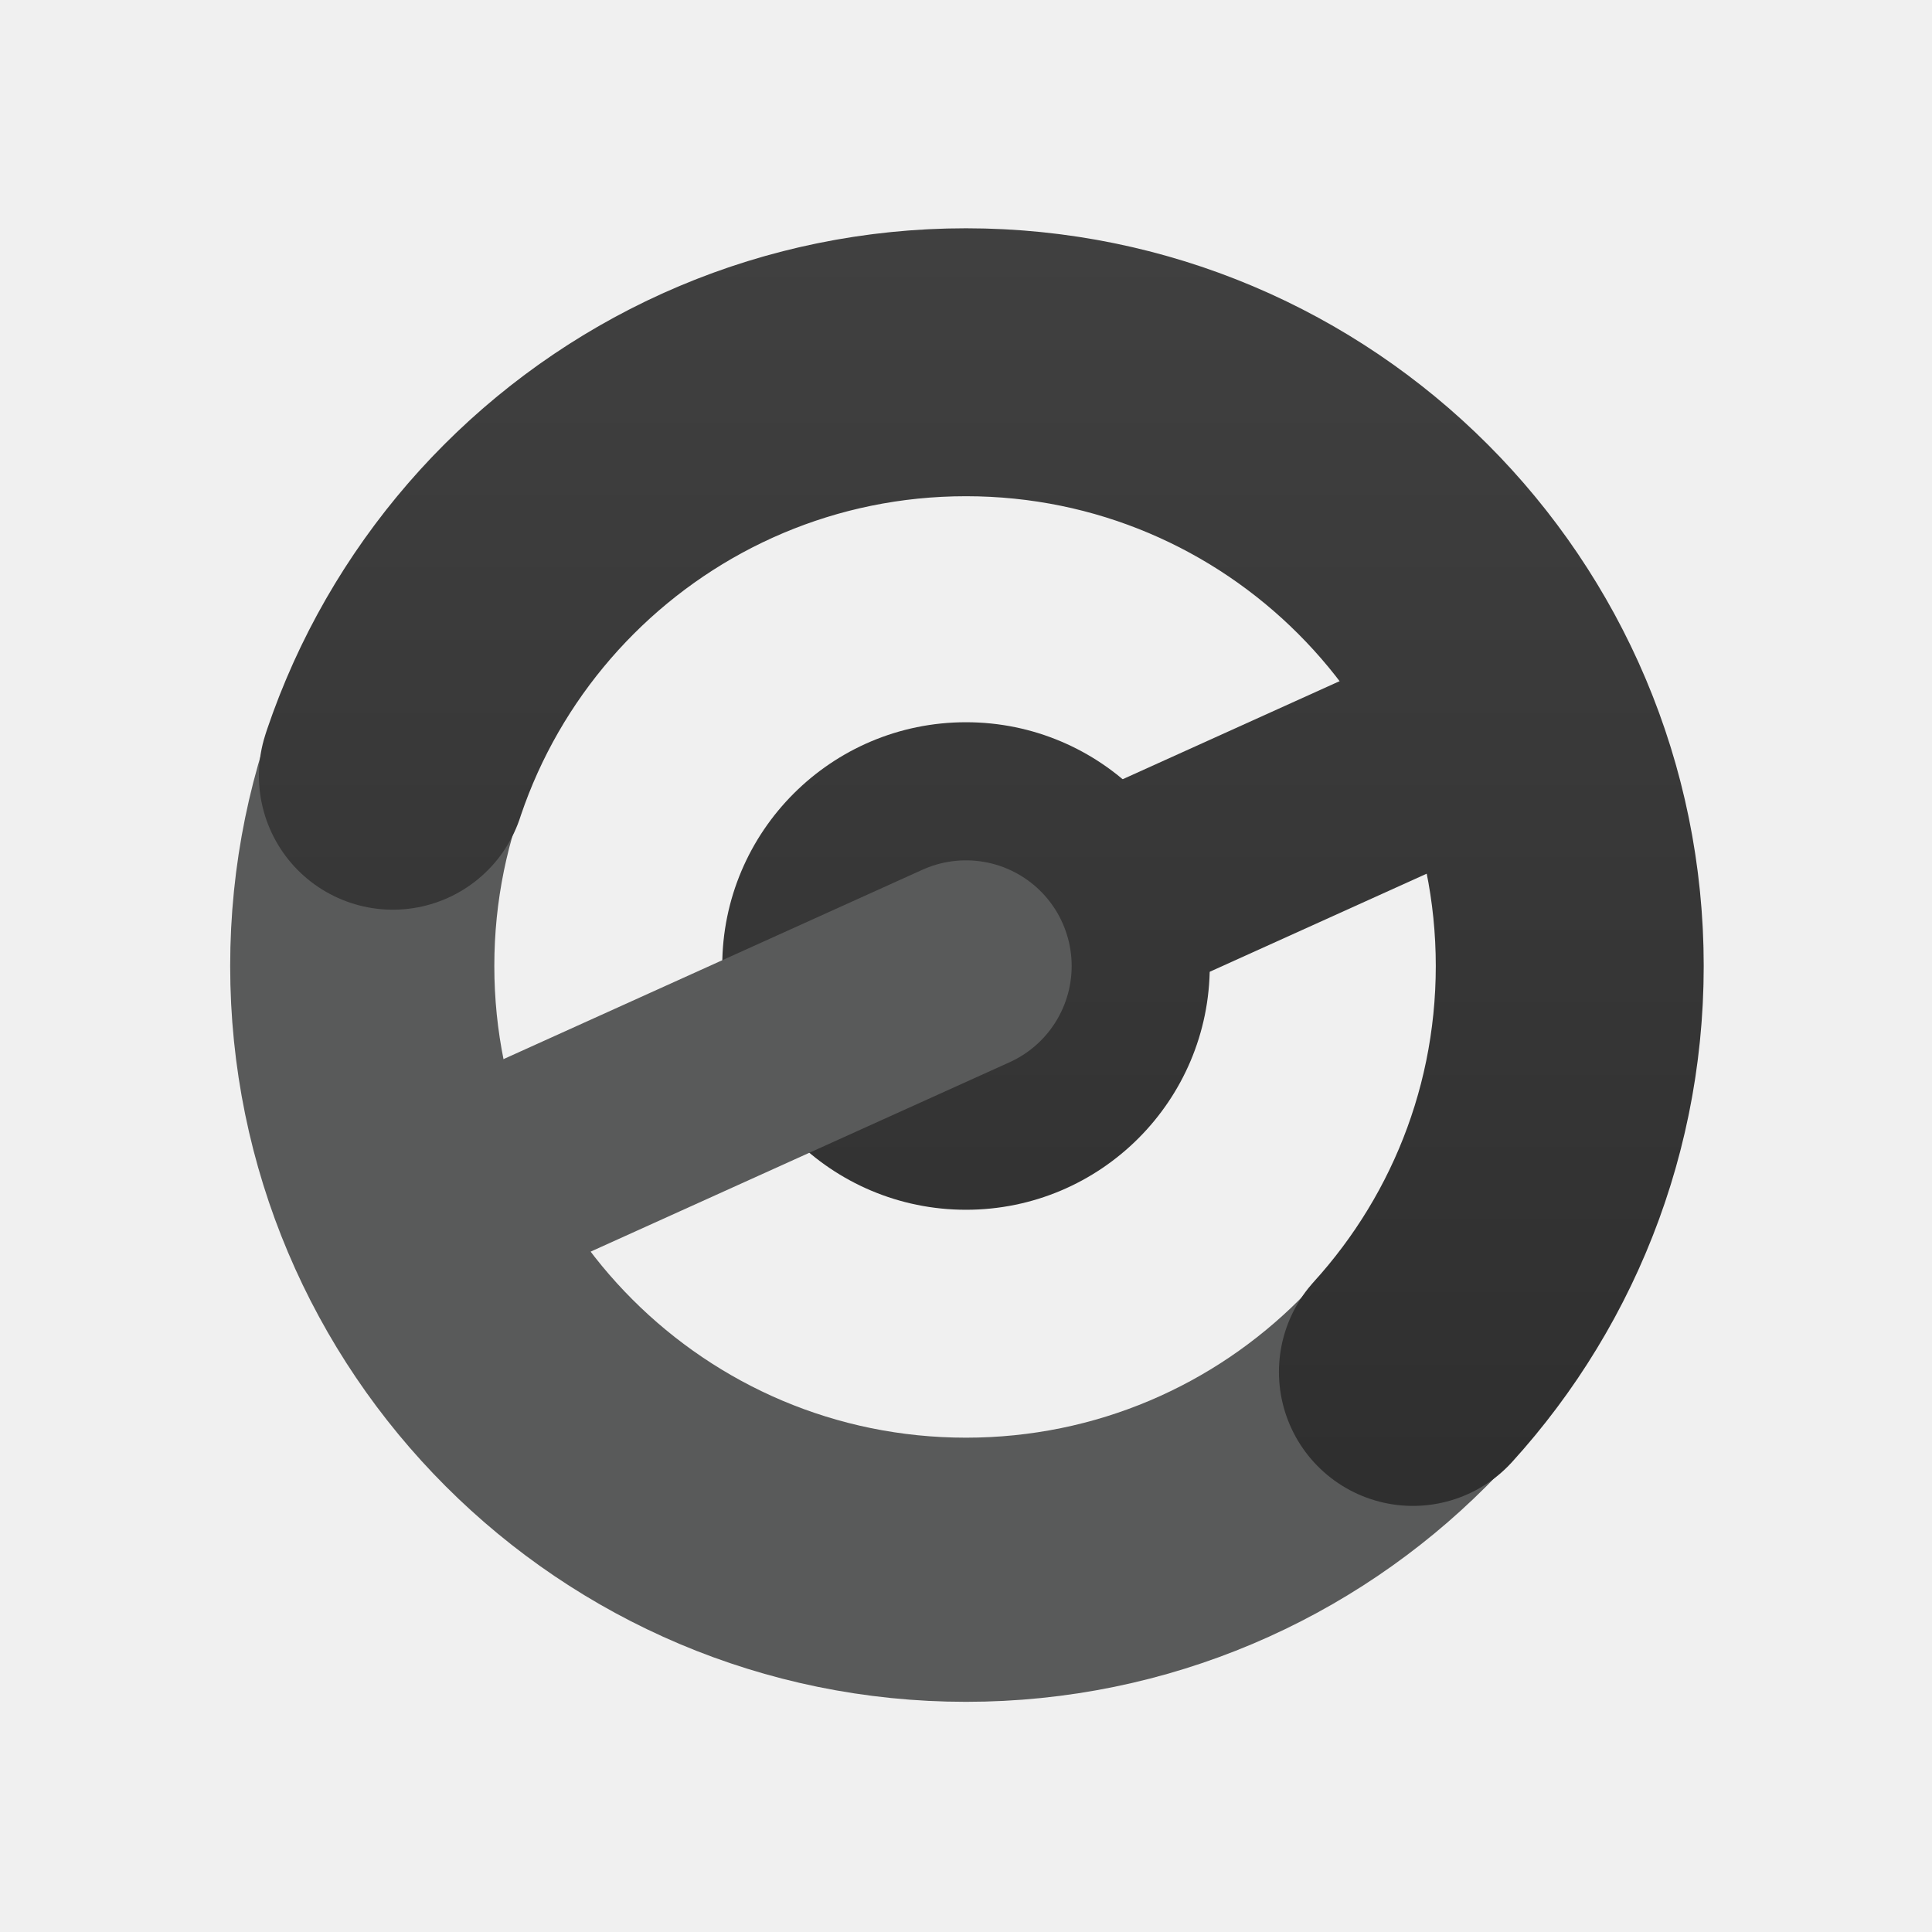
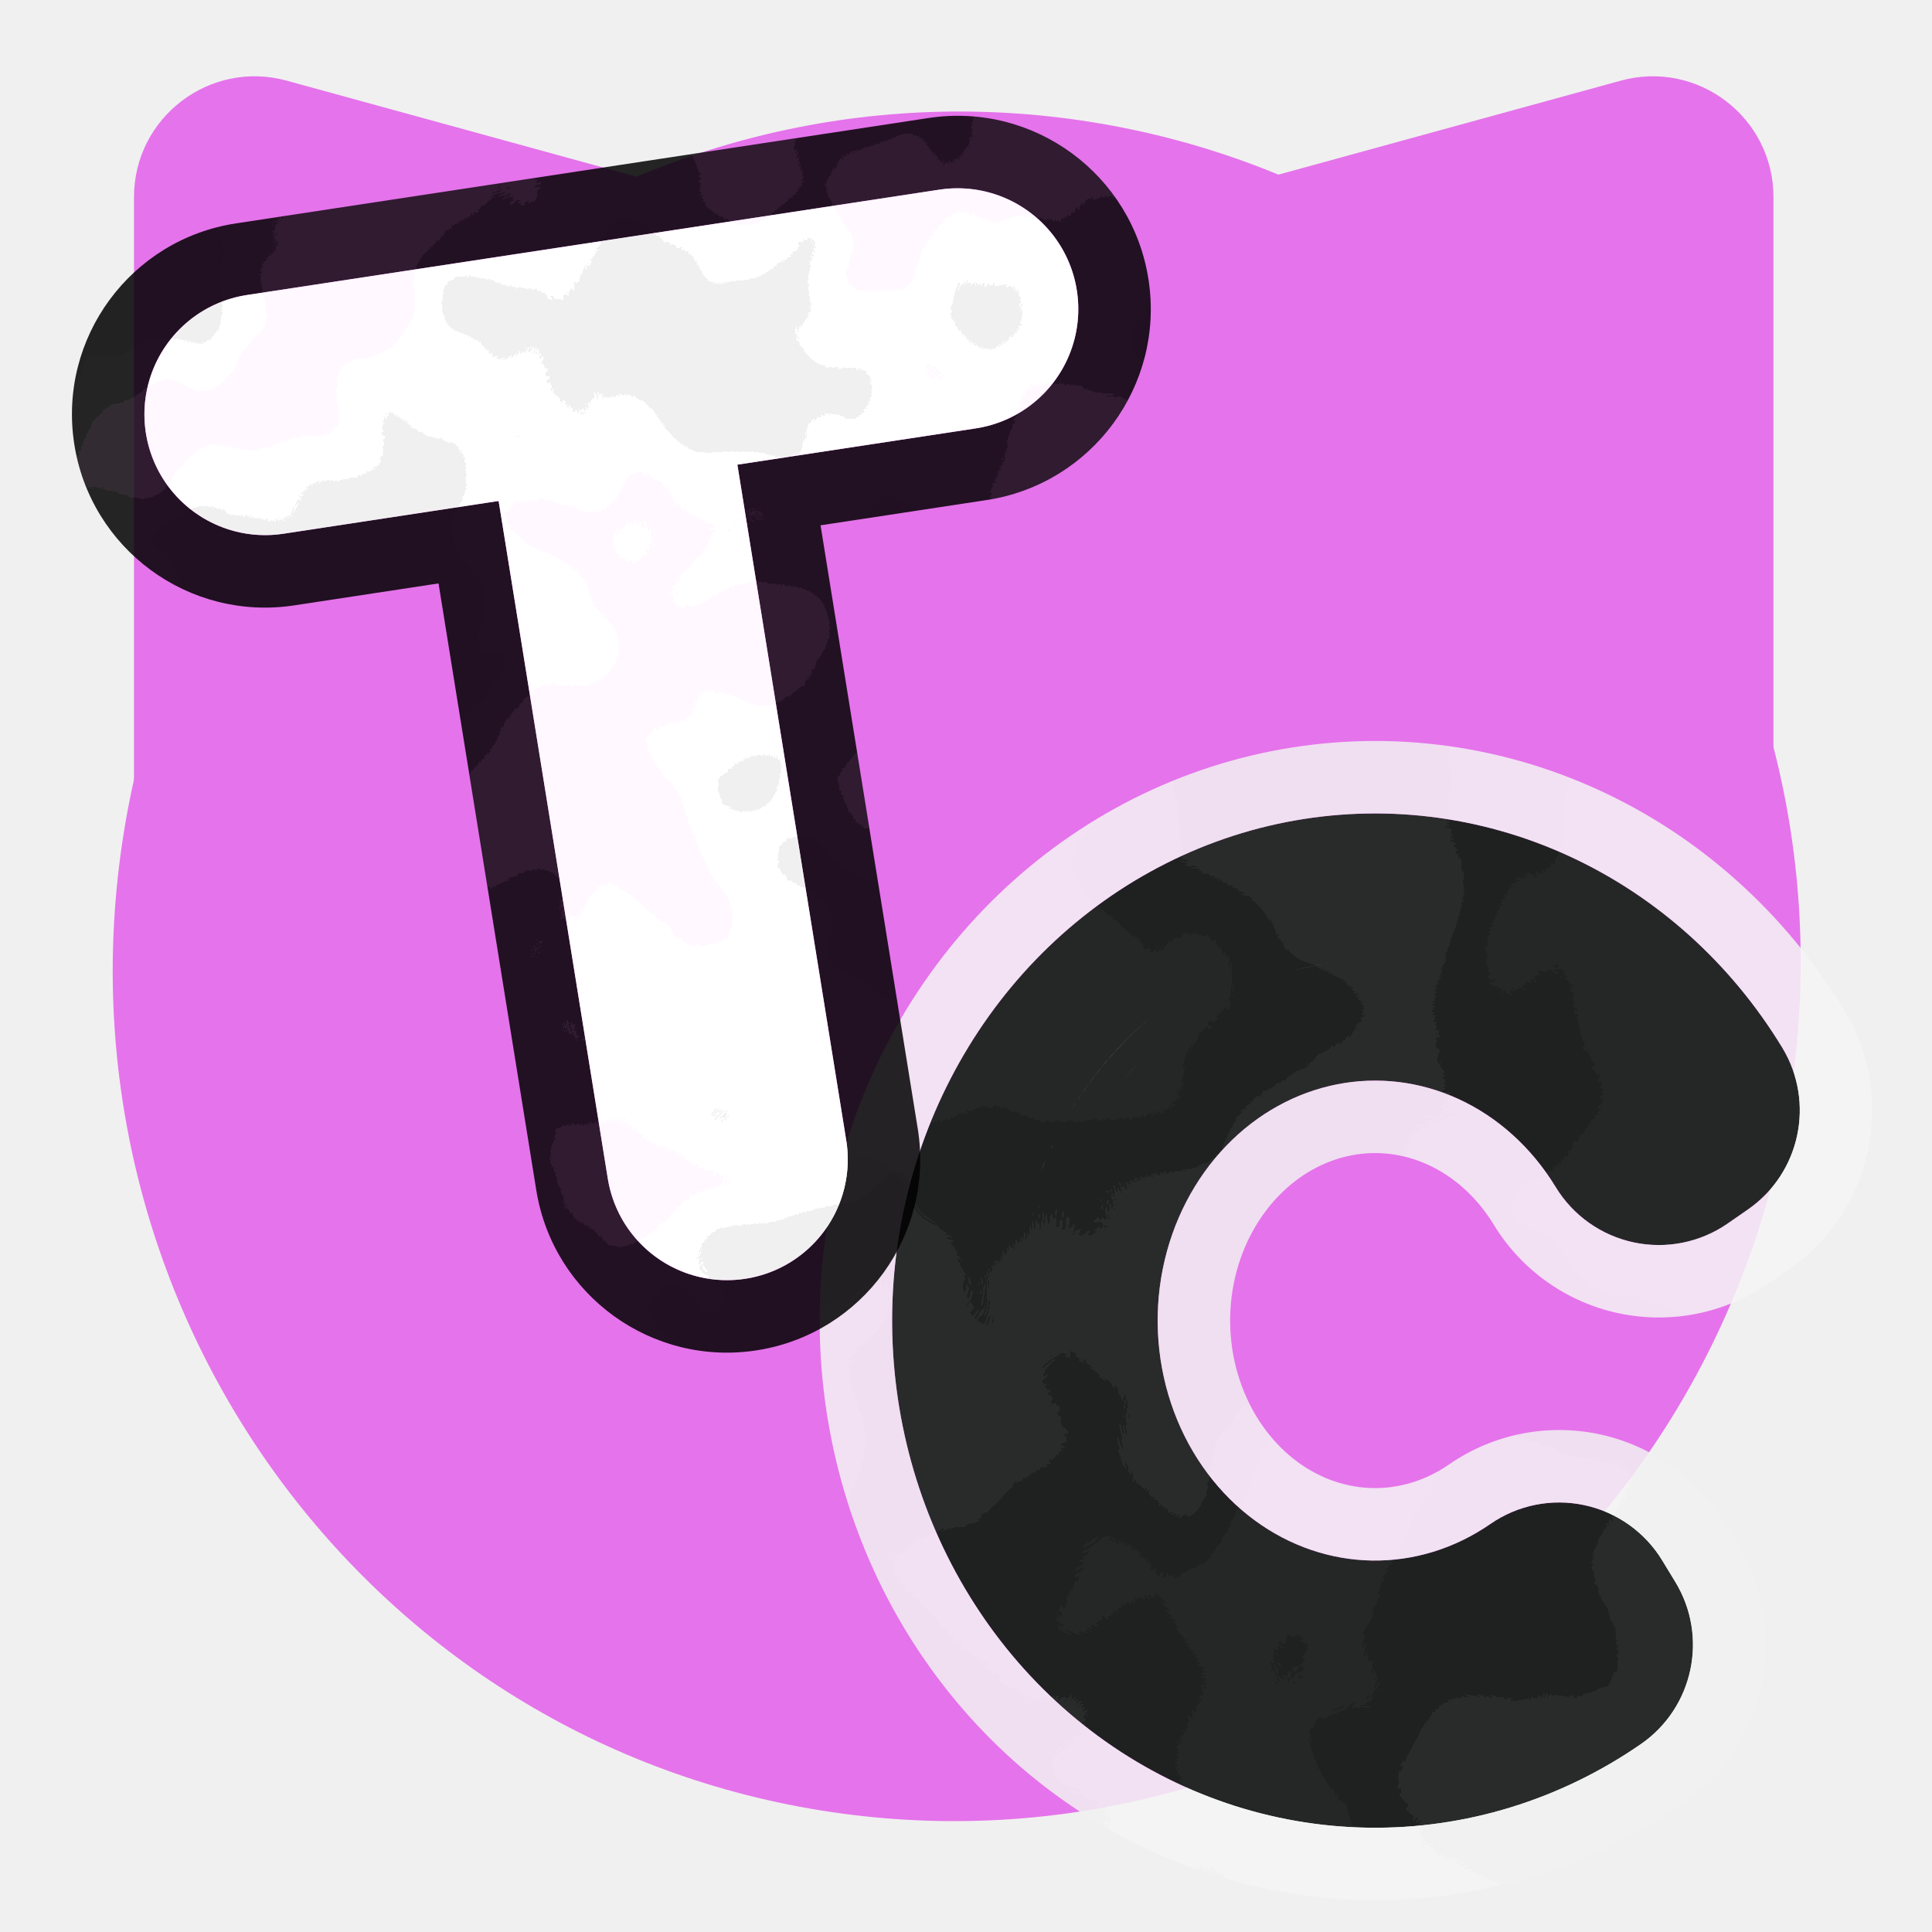
- <svg xmlns="http://www.w3.org/2000/svg" width="256" height="256">
-   <linearGradient id="d" y1="12.5%" x2="0%" x1="0%" y2="87.5%" gradientUnits="userSpaceOnUse">
-     <stop stop-color="#404040" />
-     <stop stop-color="#2c2c2c" offset="1" />
-   </linearGradient>
-   <circle r="32.3" cx="128" cy="128" fill="url(#d)" />
-   <line x2="201" stroke="url(#d)" y2="95" x1="128" y1="128" stroke-width="28" />
-   <circle r="80" cx="128" cy="128" fill="none" stroke="#595a5a" stroke-width="35" />
-   <circle r="80" cx="128" cy="128" fill="none" stroke="url(#d)" stroke-width="35.5" stroke-linecap="round" stroke-dasharray="59 218 999" />
-   <line x2="128" stroke="#595a5a" y2="128" x1="55" y1="161" stroke-width="28" stroke-linecap="round" />
+ <svg xmlns="http://www.w3.org/2000/svg" width="80" height="80" viewBox="0 0 80 80" fill="none">
+   <g clip-path="url(#clip0_8_32)">
+     <ellipse cx="34.93" cy="35.402" rx="34.93" ry="35.402" transform="matrix(-0.987271 -0.159048 -0.159048 0.987271 79.731 10.6177)" fill="#E573EB" />
+     <path d="M73.436 8.162L73.436 36.85C73.436 42.071 66.44 43.798 64.01 39.177L47.936 8.604L67.112 3.34C70.295 2.466 73.436 4.861 73.436 8.162Z" fill="#E573EB" />
+     <path d="M5.549 8.162L5.549 36.85C5.549 42.071 12.545 43.798 14.975 39.177L31.049 8.604L11.873 3.34C8.69 2.467 5.549 4.862 5.549 8.162Z" fill="#E573EB" />
+     <g filter="url(#filter0_n_8_32)">
+       <mask id="path-4-outside-1_8_32" maskUnits="userSpaceOnUse" x="30.394" y="27.517" width="52.062" height="54.546" fill="black">
+         <rect fill="white" x="30.394" y="27.517" width="52.062" height="54.546" />
+         <path d="M53.249 34.043C57.206 33.264 61.285 33.757 64.956 35.442C68.622 37.125 71.685 39.904 73.798 43.378C75.173 45.64 74.547 48.582 72.37 50.088L71.534 50.667C70.401 51.45 68.996 51.732 67.649 51.445C66.302 51.158 65.132 50.329 64.417 49.153C63.408 47.494 61.993 46.242 60.39 45.506C58.792 44.773 57.047 44.568 55.364 44.9C53.677 45.232 52.073 46.099 50.776 47.446C49.474 48.796 48.543 50.567 48.147 52.548C47.751 54.531 47.918 56.593 48.615 58.46C49.312 60.326 50.492 61.88 51.96 62.957C53.423 64.031 55.115 64.593 56.821 64.618C58.527 64.643 60.229 64.13 61.715 63.103C62.847 62.319 64.253 62.037 65.6 62.324C66.947 62.61 68.117 63.44 68.832 64.617L69.374 65.509C70.749 67.77 70.123 70.712 67.947 72.218C64.62 74.519 60.691 75.74 56.661 75.681C52.632 75.622 48.739 74.288 45.477 71.894C42.22 69.503 39.746 66.169 38.321 62.351C36.896 58.535 36.568 54.368 37.367 50.367C38.167 46.364 40.07 42.663 42.88 39.746C45.694 36.827 49.296 34.822 53.249 34.043ZM56.199 70.662C56.377 70.672 56.556 70.679 56.734 70.682L56.734 70.681C56.556 70.678 56.377 70.671 56.199 70.662ZM55.077 70.559C55.254 70.583 55.431 70.602 55.609 70.619C55.431 70.602 55.254 70.583 55.077 70.559ZM43.369 47.871C43.272 48.089 43.179 48.31 43.092 48.533L43.314 47.995C43.332 47.953 43.351 47.912 43.369 47.871ZM43.552 47.466C43.534 47.504 43.518 47.542 43.501 47.579C43.533 47.511 43.564 47.443 43.597 47.375C43.582 47.406 43.566 47.436 43.552 47.466ZM43.81 46.947C43.804 46.958 43.799 46.969 43.793 46.979C43.829 46.909 43.867 46.839 43.905 46.77C43.873 46.829 43.84 46.887 43.81 46.947ZM44.085 46.439C44.045 46.51 44.005 46.582 43.966 46.654C44.005 46.582 44.045 46.51 44.085 46.439ZM44.28 46.102C44.237 46.173 44.197 46.245 44.155 46.317C44.197 46.245 44.237 46.173 44.28 46.102ZM45.805 45.626L45.805 45.627L45.805 45.626ZM48.063 41.784C47.507 42.219 46.978 42.697 46.479 43.214C45.815 43.904 45.216 44.654 44.686 45.455C44.569 45.632 44.456 45.811 44.345 45.993C44.954 44.99 45.669 44.057 46.48 43.215C46.979 42.698 47.507 42.219 48.063 41.784ZM47.175 43.977C46.927 44.234 46.689 44.501 46.46 44.776L46.81 44.371C46.929 44.237 47.051 44.106 47.175 43.977C47.299 43.849 47.425 43.722 47.553 43.599L47.175 43.977ZM54.397 39.994C54.142 40.044 53.888 40.102 53.637 40.168L54.016 40.076C54.142 40.047 54.27 40.02 54.397 39.995C54.738 39.928 55.079 39.874 55.422 39.834L54.909 39.904C54.738 39.93 54.567 39.96 54.397 39.994ZM55.654 70.622C55.827 70.638 56 70.651 56.173 70.66C56 70.651 55.827 70.638 55.654 70.622Z" />
+       </mask>
+       <path d="M53.249 34.043C57.206 33.264 61.285 33.757 64.956 35.442C68.622 37.125 71.685 39.904 73.798 43.378C75.173 45.64 74.547 48.582 72.37 50.088L71.534 50.667C70.401 51.45 68.996 51.732 67.649 51.445C66.302 51.158 65.132 50.329 64.417 49.153C63.408 47.494 61.993 46.242 60.39 45.506C58.792 44.773 57.047 44.568 55.364 44.9C53.677 45.232 52.073 46.099 50.776 47.446C49.474 48.796 48.543 50.567 48.147 52.548C47.751 54.531 47.918 56.593 48.615 58.46C49.312 60.326 50.492 61.88 51.96 62.957C53.423 64.031 55.115 64.593 56.821 64.618C58.527 64.643 60.229 64.13 61.715 63.103C62.847 62.319 64.253 62.037 65.6 62.324C66.947 62.61 68.117 63.44 68.832 64.617L69.374 65.509C70.749 67.77 70.123 70.712 67.947 72.218C64.62 74.519 60.691 75.74 56.661 75.681C52.632 75.622 48.739 74.288 45.477 71.894C42.22 69.503 39.746 66.169 38.321 62.351C36.896 58.535 36.568 54.368 37.367 50.367C38.167 46.364 40.07 42.663 42.88 39.746C45.694 36.827 49.296 34.822 53.249 34.043ZM56.199 70.662C56.377 70.672 56.556 70.679 56.734 70.682L56.734 70.681C56.556 70.678 56.377 70.671 56.199 70.662ZM55.077 70.559C55.254 70.583 55.431 70.602 55.609 70.619C55.431 70.602 55.254 70.583 55.077 70.559ZM43.369 47.871C43.272 48.089 43.179 48.31 43.092 48.533L43.314 47.995C43.332 47.953 43.351 47.912 43.369 47.871ZM43.552 47.466C43.534 47.504 43.518 47.542 43.501 47.579C43.533 47.511 43.564 47.443 43.597 47.375C43.582 47.406 43.566 47.436 43.552 47.466ZM43.81 46.947C43.804 46.958 43.799 46.969 43.793 46.979C43.829 46.909 43.867 46.839 43.905 46.77C43.873 46.829 43.84 46.887 43.81 46.947ZM44.085 46.439C44.045 46.51 44.005 46.582 43.966 46.654C44.005 46.582 44.045 46.51 44.085 46.439ZM44.28 46.102C44.237 46.173 44.197 46.245 44.155 46.317C44.197 46.245 44.237 46.173 44.28 46.102ZM45.805 45.626L45.805 45.627L45.805 45.626ZM48.063 41.784C47.507 42.219 46.978 42.697 46.479 43.214C45.815 43.904 45.216 44.654 44.686 45.455C44.569 45.632 44.456 45.811 44.345 45.993C44.954 44.99 45.669 44.057 46.48 43.215C46.979 42.698 47.507 42.219 48.063 41.784ZM47.175 43.977C46.927 44.234 46.689 44.501 46.46 44.776L46.81 44.371C46.929 44.237 47.051 44.106 47.175 43.977C47.299 43.849 47.425 43.722 47.553 43.599L47.175 43.977ZM54.397 39.994C54.142 40.044 53.888 40.102 53.637 40.168L54.016 40.076C54.142 40.047 54.27 40.02 54.397 39.995C54.738 39.928 55.079 39.874 55.422 39.834L54.909 39.904C54.738 39.93 54.567 39.96 54.397 39.994ZM55.654 70.622C55.827 70.638 56 70.651 56.173 70.66C56 70.651 55.827 70.638 55.654 70.622Z" fill="#1F2121" />
+       <path d="M53.249 34.043L52.67 31.1L52.67 31.1L53.249 34.043ZM64.956 35.442L66.208 32.716L66.208 32.716L64.956 35.442ZM73.798 43.378L76.361 41.82L76.361 41.819L73.798 43.378ZM72.37 50.088L70.663 47.621L70.663 47.621L72.37 50.088ZM71.534 50.667L73.24 53.134L73.241 53.134L71.534 50.667ZM67.649 51.445L67.024 54.379L67.025 54.379L67.649 51.445ZM64.417 49.153L61.853 50.711L61.854 50.711L64.417 49.153ZM60.39 45.506L61.642 42.78L61.642 42.78L60.39 45.506ZM55.364 44.9L54.784 41.956L54.783 41.956L55.364 44.9ZM50.776 47.446L48.615 45.364L48.615 45.364L50.776 47.446ZM48.147 52.548L45.206 51.96L45.206 51.96L48.147 52.548ZM48.615 58.46L45.804 59.509L45.804 59.509L48.615 58.46ZM51.96 62.957L50.184 65.375L50.184 65.375L51.96 62.957ZM56.821 64.618L56.777 67.618L56.777 67.618L56.821 64.618ZM61.715 63.103L63.421 65.57L63.421 65.57L61.715 63.103ZM65.6 62.324L66.225 59.389L66.224 59.389L65.6 62.324ZM68.832 64.617L71.395 63.058L71.395 63.058L68.832 64.617ZM69.374 65.509L71.938 63.951L71.938 63.95L69.374 65.509ZM67.947 72.218L69.653 74.685L69.654 74.685L67.947 72.218ZM56.661 75.681L56.618 78.68L56.618 78.68L56.661 75.681ZM45.477 71.894L43.702 74.312L43.702 74.312L45.477 71.894ZM38.321 62.351L35.51 63.4L35.51 63.4L38.321 62.351ZM37.367 50.367L34.425 49.779L34.425 49.779L37.367 50.367ZM42.88 39.746L40.72 37.665L40.72 37.665L42.88 39.746ZM56.199 70.662L56.356 67.666C54.702 67.579 53.291 68.85 53.203 70.504C53.116 72.159 54.386 73.57 56.041 73.658L56.199 70.662ZM56.734 70.682L56.691 73.681C57.577 73.694 58.424 73.314 59.004 72.644C59.584 71.973 59.837 71.08 59.696 70.205L56.734 70.682ZM56.734 70.681L59.696 70.204C59.465 68.766 58.234 67.702 56.778 67.681L56.734 70.681ZM55.077 70.559L55.473 67.585C53.831 67.367 52.322 68.52 52.103 70.162C51.884 71.805 53.037 73.313 54.679 73.533L55.077 70.559ZM55.609 70.619L55.327 73.605C56.976 73.761 58.44 72.551 58.596 70.902C58.753 69.253 57.543 67.789 55.894 67.632L55.609 70.619ZM43.369 47.871L46.114 49.081C46.782 47.565 46.095 45.794 44.58 45.126C43.064 44.457 41.293 45.144 40.624 46.66L43.369 47.871ZM43.092 48.533L40.297 47.443C39.699 48.976 40.447 50.705 41.975 51.318C43.502 51.931 45.238 51.198 45.865 49.677L43.092 48.533ZM43.314 47.995L40.559 46.807C40.553 46.822 40.547 46.837 40.54 46.852L43.314 47.995ZM43.552 47.466L40.841 46.182L40.841 46.182L43.552 47.466ZM43.501 47.579L40.78 46.316C40.082 47.818 40.735 49.602 42.237 50.3C43.74 50.998 45.524 50.346 46.222 48.843L43.501 47.579ZM43.597 47.375L46.3 48.676C47.018 47.183 46.391 45.391 44.898 44.672C43.406 43.953 41.613 44.58 40.894 46.073L43.597 47.375ZM43.81 46.947L46.474 48.326L46.474 48.326L43.81 46.947ZM43.793 46.979L41.126 45.606C40.367 47.079 40.947 48.888 42.419 49.646C43.892 50.405 45.701 49.826 46.46 48.353L43.793 46.979ZM43.905 46.77L46.552 48.181C47.331 46.719 46.779 44.902 45.317 44.123C43.855 43.343 42.038 43.895 41.258 45.357L43.905 46.77ZM44.085 46.439L46.699 47.911C47.512 46.468 47.001 44.639 45.558 43.825C44.114 43.012 42.285 43.522 41.471 44.966L44.085 46.439ZM43.966 46.654L41.331 45.221C40.539 46.676 41.077 48.498 42.533 49.289C43.988 50.081 45.81 49.542 46.602 48.087L43.966 46.654ZM44.28 46.102L46.857 47.637C47.705 46.213 47.239 44.372 45.815 43.524C44.392 42.676 42.55 43.143 41.702 44.566L44.28 46.102ZM44.155 46.317L41.554 44.821C40.729 46.258 41.223 48.091 42.66 48.917C44.096 49.743 45.93 49.248 46.756 47.812L44.155 46.317ZM48.766 45.148C48.503 43.513 46.963 42.4 45.327 42.664C43.692 42.927 42.579 44.467 42.843 46.103L45.805 45.626L48.766 45.148ZM42.843 46.104C43.106 47.739 44.646 48.852 46.282 48.588C47.918 48.325 49.03 46.785 48.767 45.149L45.805 45.627L42.843 46.104ZM48.063 41.784L49.914 44.145C51.217 43.123 51.446 41.238 50.425 39.934C49.404 38.63 47.518 38.401 46.214 39.422L48.063 41.784ZM46.479 43.214L44.319 41.133L44.319 41.133L46.479 43.214ZM44.686 45.455L42.184 43.799L42.184 43.799L44.686 45.455ZM44.345 45.993L41.78 44.438C40.921 45.855 41.373 47.7 42.79 48.559C44.207 49.417 46.052 48.965 46.911 47.549L44.345 45.993ZM46.48 43.215L44.32 41.133L44.32 41.133L46.48 43.215ZM47.175 43.977L45.056 41.853C45.042 41.867 45.028 41.881 45.015 41.895L47.175 43.977ZM46.46 44.776L44.153 42.859C43.101 44.125 43.265 46.002 44.521 47.066C45.777 48.129 47.656 47.982 48.731 46.736L46.46 44.776ZM46.81 44.371L44.574 42.37C44.562 42.383 44.551 42.397 44.539 42.41L46.81 44.371ZM47.175 43.977L45.015 41.896L45.015 41.896L47.175 43.977ZM47.553 43.599L49.672 45.723C50.838 44.56 50.848 42.675 49.696 41.499C48.543 40.323 46.657 40.296 45.472 41.439L47.553 43.599ZM54.397 39.994L53.817 37.05L53.817 37.05L54.397 39.994ZM53.637 40.168L52.882 37.264C51.288 37.679 50.326 39.301 50.727 40.898C51.128 42.495 52.742 43.471 54.343 43.084L53.637 40.168ZM54.016 40.076L53.349 37.151C53.336 37.154 53.323 37.157 53.31 37.16L54.016 40.076ZM54.397 39.995L53.817 37.051L53.817 37.051L54.397 39.995ZM55.422 39.834L55.826 42.806C57.457 42.585 58.604 41.091 58.398 39.458C58.192 37.825 56.709 36.664 55.075 36.854L55.422 39.834ZM54.909 39.904L54.504 36.931C54.485 36.934 54.465 36.937 54.445 36.94L54.909 39.904ZM55.654 70.622L55.927 67.635C54.277 67.484 52.818 68.699 52.666 70.348C52.515 71.998 53.729 73.458 55.379 73.61L55.654 70.622ZM56.173 70.66L56.011 73.656C57.665 73.746 59.078 72.478 59.169 70.824C59.259 69.17 57.991 67.755 56.337 67.665L56.173 70.66ZM53.249 34.043L53.829 36.986C57.162 36.33 60.601 36.744 63.705 38.169L64.956 35.442L66.208 32.716C61.97 30.77 57.25 30.197 52.67 31.1L53.249 34.043ZM64.956 35.442L63.704 38.169C66.806 39.592 69.421 41.954 71.234 44.937L73.798 43.378L76.361 41.819C73.949 37.853 70.438 34.657 66.208 32.716L64.956 35.442ZM73.798 43.378L71.234 44.937C71.784 45.842 71.534 47.019 70.663 47.621L72.37 50.088L74.077 52.555C77.56 50.145 78.561 45.438 76.361 41.82L73.798 43.378ZM72.37 50.088L70.663 47.621L69.826 48.2L71.534 50.667L73.241 53.134L74.077 52.555L72.37 50.088ZM71.534 50.667L69.827 48.2C69.374 48.513 68.812 48.625 68.273 48.511L67.649 51.445L67.025 54.379C69.179 54.838 71.428 54.388 73.24 53.134L71.534 50.667ZM67.649 51.445L68.273 48.511C67.734 48.396 67.266 48.064 66.98 47.594L64.417 49.153L61.854 50.711C62.999 52.594 64.87 53.921 67.024 54.379L67.649 51.445ZM64.417 49.153L66.98 47.594C65.673 45.443 63.809 43.775 61.642 42.78L60.39 45.506L59.139 48.233C60.177 48.71 61.144 49.544 61.853 50.711L64.417 49.153ZM60.39 45.506L61.642 42.78C59.476 41.786 57.091 41.502 54.784 41.956L55.364 44.9L55.943 47.843C57.004 47.634 58.108 47.76 59.139 48.233L60.39 45.506ZM55.364 44.9L54.783 41.956C52.475 42.411 50.326 43.589 48.615 45.364L50.776 47.446L52.936 49.528C53.821 48.609 54.878 48.053 55.944 47.843L55.364 44.9ZM50.776 47.446L48.615 45.364C46.904 47.14 45.711 49.434 45.206 51.96L48.147 52.548L51.089 53.136C51.376 51.7 52.045 50.453 52.936 49.528L50.776 47.446ZM48.147 52.548L45.206 51.96C44.7 54.487 44.911 57.116 45.804 59.509L48.615 58.46L51.426 57.411C50.925 56.069 50.802 54.574 51.089 53.136L48.147 52.548ZM48.615 58.46L45.804 59.509C46.698 61.902 48.228 63.939 50.184 65.375L51.96 62.957L53.735 60.539C52.756 59.82 51.926 58.75 51.426 57.411L48.615 58.46ZM51.96 62.957L50.184 65.375C52.14 66.811 54.435 67.584 56.777 67.618L56.821 64.618L56.865 61.618C55.795 61.603 54.706 61.252 53.735 60.539L51.96 62.957ZM56.821 64.618L56.777 67.618C59.12 67.652 61.432 66.946 63.421 65.57L61.715 63.103L60.008 60.636C59.026 61.315 57.933 61.634 56.865 61.618L56.821 64.618ZM61.715 63.103L63.421 65.57C63.875 65.256 64.438 65.143 64.976 65.258L65.6 62.324L66.224 59.389C64.068 58.931 61.819 59.383 60.008 60.636L61.715 63.103ZM65.6 62.324L64.975 65.258C65.514 65.372 65.982 65.705 66.269 66.176L68.832 64.617L71.395 63.058C70.251 61.176 68.38 59.848 66.225 59.389L65.6 62.324ZM68.832 64.617L66.269 66.176L66.811 67.067L69.374 65.509L71.938 63.95L71.395 63.058L68.832 64.617ZM69.374 65.509L66.811 67.067C67.361 67.972 67.11 69.148 66.24 69.751L67.947 72.218L69.654 74.685C73.136 72.275 74.138 67.569 71.938 63.951L69.374 65.509ZM67.947 72.218L66.24 69.751C63.415 71.705 60.096 72.731 56.705 72.681L56.661 75.681L56.618 78.68C61.286 78.749 65.824 77.334 69.653 74.685L67.947 72.218ZM56.661 75.681L56.705 72.681C53.314 72.632 50.024 71.51 47.252 69.475L45.477 71.894L43.702 74.312C47.455 77.067 51.95 78.612 56.618 78.68L56.661 75.681ZM45.477 71.894L47.253 69.475C44.484 67.443 42.36 64.593 41.131 61.302L38.321 62.351L35.51 63.4C37.132 67.745 39.956 71.562 43.702 74.312L45.477 71.894ZM38.321 62.351L41.131 61.302C39.903 58.011 39.618 54.412 40.309 50.955L37.367 50.367L34.425 49.779C33.517 54.324 33.889 59.058 35.51 63.4L38.321 62.351ZM37.367 50.367L40.309 50.955C41 47.497 42.641 44.319 45.04 41.828L42.88 39.746L40.72 37.665C37.499 41.007 35.334 45.232 34.425 49.779L37.367 50.367ZM42.88 39.746L45.04 41.828C47.442 39.336 50.498 37.643 53.83 36.986L53.249 34.043L52.67 31.1C48.093 32.001 43.945 34.318 40.72 37.665L42.88 39.746ZM56.199 70.662L56.041 73.658C56.238 73.668 56.458 73.678 56.691 73.681L56.734 70.682L56.778 67.682C56.653 67.68 56.517 67.675 56.358 67.666L56.199 70.662ZM56.734 70.682L59.696 70.205L59.696 70.204L56.734 70.681L53.773 71.158L53.773 71.159L56.734 70.682ZM56.734 70.681L56.778 67.681C56.645 67.679 56.505 67.674 56.356 67.666L56.199 70.662L56.042 73.658C56.25 73.669 56.467 73.677 56.691 73.68L56.734 70.681ZM55.077 70.559L54.679 73.533C54.908 73.563 55.126 73.586 55.325 73.605L55.609 70.619L55.894 67.632C55.737 67.617 55.6 67.602 55.474 67.585L55.077 70.559ZM55.609 70.619L55.892 67.632C55.739 67.618 55.601 67.602 55.473 67.585L55.077 70.559L54.681 73.533C54.907 73.563 55.124 73.586 55.327 73.605L55.609 70.619ZM43.369 47.871L40.624 46.66C40.516 46.906 40.404 47.168 40.297 47.443L43.092 48.533L45.887 49.624C45.954 49.452 46.029 49.273 46.114 49.081L43.369 47.871ZM43.092 48.533L45.865 49.677L46.087 49.139L43.314 47.995L40.54 46.852L40.318 47.39L43.092 48.533ZM43.314 47.995L46.069 49.184C46.082 49.152 46.076 49.168 46.114 49.081L43.369 47.871L40.624 46.66C40.618 46.674 40.613 46.684 40.601 46.713C40.59 46.736 40.575 46.77 40.559 46.807L43.314 47.995ZM43.552 47.466L40.841 46.182C40.813 46.24 40.791 46.291 40.783 46.309C40.777 46.322 40.776 46.324 40.775 46.327C40.774 46.329 40.776 46.324 40.78 46.316L43.501 47.579L46.222 48.843C46.234 48.816 46.245 48.792 46.253 48.775C46.26 48.759 46.267 48.742 46.27 48.737C46.274 48.728 46.274 48.727 46.273 48.728C46.273 48.73 46.269 48.739 46.263 48.75L43.552 47.466ZM43.501 47.579L46.222 48.843C46.262 48.758 46.279 48.719 46.3 48.676L43.597 47.375L40.894 46.074C40.849 46.166 40.804 46.265 40.78 46.315L43.501 47.579ZM43.597 47.375L40.894 46.073C40.895 46.07 40.897 46.068 40.886 46.09C40.878 46.105 40.86 46.141 40.841 46.182L43.552 47.466L46.263 48.751C46.258 48.761 46.256 48.766 46.263 48.751C46.265 48.747 46.271 48.734 46.277 48.724C46.283 48.712 46.291 48.696 46.299 48.677L43.597 47.375ZM43.81 46.947L41.146 45.568C41.138 45.583 41.131 45.596 41.128 45.601C41.126 45.605 41.126 45.606 41.125 45.607C41.125 45.608 41.125 45.607 41.126 45.605L43.793 46.979L46.46 48.353C46.464 48.346 46.467 48.34 46.469 48.335C46.471 48.331 46.474 48.327 46.474 48.325C46.477 48.319 46.476 48.322 46.474 48.326L43.81 46.947ZM43.793 46.979L46.46 48.353C46.483 48.308 46.494 48.289 46.552 48.182L43.905 46.77L41.258 45.357C41.24 45.39 41.175 45.51 41.126 45.606L43.793 46.979ZM43.905 46.77L41.258 45.358C41.247 45.378 41.239 45.392 41.218 45.432C41.2 45.465 41.173 45.514 41.145 45.568L43.81 46.947L46.474 48.326C46.498 48.28 46.484 48.308 46.552 48.181L43.905 46.77ZM44.085 46.439L41.471 44.966C41.421 45.056 41.373 45.142 41.331 45.221L43.966 46.654L46.602 48.087C46.637 48.021 46.669 47.964 46.699 47.911L44.085 46.439ZM43.966 46.654L46.602 48.087C46.637 48.021 46.669 47.964 46.698 47.912L44.085 46.439L41.471 44.966C41.421 45.056 41.373 45.142 41.331 45.22L43.966 46.654ZM44.28 46.102L41.702 44.567C41.645 44.663 41.587 44.766 41.554 44.821L44.155 46.317L46.756 47.812C46.806 47.724 46.83 47.682 46.857 47.637L44.28 46.102ZM44.155 46.317L46.756 47.812C46.807 47.724 46.83 47.682 46.857 47.637L44.28 46.102L41.702 44.566C41.645 44.663 41.586 44.766 41.555 44.821L44.155 46.317ZM45.805 45.626L42.843 46.103L42.843 46.104L45.805 45.627L48.767 45.149L48.766 45.148L45.805 45.626ZM45.805 45.627L48.767 45.149L48.766 45.148L45.805 45.626L42.843 46.103L42.843 46.104L45.805 45.627ZM48.063 41.784L46.214 39.422C45.546 39.944 44.913 40.516 44.319 41.133L46.479 43.214L48.64 45.296C49.042 44.878 49.468 44.494 49.912 44.146L48.063 41.784ZM46.479 43.214L44.319 41.133C43.525 41.956 42.812 42.85 42.184 43.799L44.686 45.455L47.188 47.11C47.619 46.459 48.105 45.851 48.64 45.296L46.479 43.214ZM44.686 45.455L42.184 43.799C42.042 44.014 41.908 44.227 41.78 44.438L44.345 45.993L46.911 47.548C47.004 47.396 47.096 47.25 47.188 47.11L44.686 45.455ZM44.345 45.993L46.911 47.549C47.406 46.731 47.986 45.976 48.641 45.297L46.48 43.215L44.32 41.133C43.352 42.138 42.502 43.248 41.78 44.438L44.345 45.993ZM46.48 43.215L48.641 45.297C49.045 44.877 49.47 44.492 49.914 44.145L48.063 41.784L46.213 39.423C45.544 39.946 44.912 40.519 44.32 41.133L46.48 43.215ZM47.175 43.977L45.015 41.895C44.713 42.208 44.426 42.53 44.153 42.859L46.46 44.776L48.768 46.693C48.951 46.472 49.14 46.26 49.335 46.058L47.175 43.977ZM46.46 44.776L48.731 46.736L49.081 46.331L46.81 44.371L44.539 42.41L44.189 42.816L46.46 44.776ZM46.81 44.371L49.046 46.371C49.141 46.265 49.237 46.161 49.336 46.059L47.175 43.977L45.015 41.896C44.865 42.052 44.718 42.21 44.574 42.37L46.81 44.371ZM47.175 43.977L49.335 46.059C49.435 45.956 49.535 45.856 49.635 45.759L47.553 43.599L45.472 41.439C45.316 41.589 45.163 41.742 45.015 41.896L47.175 43.977ZM47.553 43.599L45.434 41.475L45.056 41.853L47.175 43.977L49.294 46.1L49.672 45.723L47.553 43.599ZM54.397 39.994L53.817 37.05C53.5 37.113 53.189 37.185 52.882 37.264L53.637 40.168L54.392 43.071C54.588 43.02 54.783 42.975 54.977 42.937L54.397 39.994ZM53.637 40.168L54.343 43.084L54.721 42.992L54.016 40.076L53.31 37.16L52.931 37.252L53.637 40.168ZM54.016 40.076L54.682 43.001C54.783 42.978 54.882 42.957 54.977 42.938L54.397 39.995L53.817 37.051C53.658 37.083 53.502 37.116 53.349 37.151L54.016 40.076ZM54.397 39.995L54.977 42.938C55.245 42.886 55.509 42.844 55.769 42.814L55.422 39.834L55.075 36.854C54.65 36.903 54.231 36.97 53.817 37.051L54.397 39.995ZM55.422 39.834L55.017 36.861L54.504 36.931L54.909 39.904L55.313 42.876L55.826 42.806L55.422 39.834ZM54.909 39.904L54.445 36.94C54.236 36.972 54.027 37.009 53.817 37.05L54.397 39.994L54.977 42.937C55.108 42.911 55.24 42.888 55.373 42.867L54.909 39.904ZM55.654 70.622L55.379 73.61C55.59 73.629 55.8 73.644 56.009 73.656L56.173 70.66L56.337 67.665C56.199 67.657 56.063 67.647 55.928 67.635L55.654 70.622ZM56.173 70.66L56.336 67.665C56.201 67.657 56.065 67.647 55.927 67.635L55.654 70.622L55.381 73.61C55.588 73.629 55.798 73.644 56.011 73.656L56.173 70.66Z" fill="#F4F4F4" fill-opacity="0.85" mask="url(#path-4-outside-1_8_32)" />
+     </g>
+     <g filter="url(#filter1_n_8_32)">
+       <mask id="path-6-outside-2_8_32" maskUnits="userSpaceOnUse" x="1.81" y="3.375" width="52.38" height="56.521" fill="black">
+         <rect fill="white" x="1.81" y="3.375" width="52.38" height="56.521" />
+         <path d="M38.899 7.853C41.629 7.438 44.179 9.315 44.594 12.045C45.009 14.775 43.132 17.325 40.402 17.74L30.534 19.241L35.041 47.215C35.479 49.941 33.625 52.506 30.899 52.946C28.173 53.385 25.607 51.531 25.168 48.804L20.647 20.744L11.732 22.102C9.002 22.517 6.452 20.64 6.037 17.91C5.622 15.18 7.499 12.63 10.229 12.215L38.899 7.853Z" />
+       </mask>
+       <path d="M38.899 7.853L38.448 4.887L38.447 4.887L38.899 7.853ZM44.594 12.045L47.56 11.594L47.56 11.594L44.594 12.045ZM40.402 17.74L40.853 20.706L40.854 20.706L40.402 17.74ZM30.534 19.241L30.083 16.275L27.091 16.73L27.572 19.718L30.534 19.241ZM35.041 47.215L38.003 46.738L38.002 46.738L35.041 47.215ZM30.899 52.946L31.377 55.907L31.377 55.907L30.899 52.946ZM25.168 48.804L22.206 49.282L22.206 49.282L25.168 48.804ZM20.647 20.744L23.609 20.267L23.136 17.331L20.196 17.779L20.647 20.744ZM11.732 22.102L12.183 25.067L12.184 25.067L11.732 22.102ZM6.037 17.91L3.071 18.361L3.071 18.361L6.037 17.91ZM10.229 12.215L9.777 9.249L9.777 9.249L10.229 12.215ZM38.899 7.853L39.35 10.819C40.442 10.653 41.462 11.404 41.628 12.496L44.594 12.045L47.56 11.594C46.895 7.226 42.816 4.223 38.448 4.887L38.899 7.853ZM44.594 12.045L41.628 12.496C41.794 13.588 41.043 14.608 39.951 14.774L40.402 17.74L40.854 20.706C45.221 20.041 48.224 15.962 47.56 11.594L44.594 12.045ZM40.402 17.74L39.951 14.774L30.083 16.275L30.534 19.241L30.985 22.207L40.853 20.706L40.402 17.74ZM30.534 19.241L27.572 19.718L32.079 47.692L35.041 47.215L38.002 46.738L33.496 18.764L30.534 19.241ZM35.041 47.215L32.079 47.692C32.254 48.782 31.513 49.808 30.422 49.984L30.899 52.946L31.377 55.907C35.738 55.205 38.705 51.1 38.003 46.738L35.041 47.215ZM30.899 52.946L30.422 49.984C29.332 50.159 28.305 49.418 28.13 48.327L25.168 48.804L22.206 49.282C22.909 53.644 27.015 56.61 31.377 55.907L30.899 52.946ZM25.168 48.804L28.13 48.327L23.609 20.267L20.647 20.744L17.686 21.221L22.206 49.282L25.168 48.804ZM20.647 20.744L20.196 17.779L11.281 19.136L11.732 22.102L12.184 25.067L21.099 23.71L20.647 20.744ZM11.732 22.102L11.281 19.136C10.189 19.302 9.169 18.551 9.003 17.459L6.037 17.91L3.071 18.361C3.736 22.729 7.815 25.732 12.183 25.067L11.732 22.102ZM6.037 17.91L9.003 17.459C8.837 16.367 9.588 15.347 10.68 15.181L10.229 12.215L9.777 9.249C5.409 9.913 2.407 13.993 3.071 18.361L6.037 17.91ZM10.229 12.215L10.68 15.181L39.35 10.819L38.899 7.853L38.447 4.887L9.777 9.249L10.229 12.215Z" fill="black" fill-opacity="0.85" mask="url(#path-6-outside-2_8_32)" />
+       <path d="M10.98 17.158L39.65 12.796" stroke="white" stroke-width="10" stroke-linecap="round" />
+       <path d="M25.272 18.018L30.104 48.009" stroke="white" stroke-width="10" stroke-linecap="round" />
+     </g>
+   </g>
+   <defs>
+     <filter id="filter0_n_8_32" x="33.941" y="30.683" width="43.586" height="48" filterUnits="userSpaceOnUse" color-interpolation-filters="sRGB">
+       <feFlood flood-opacity="0" result="BackgroundImageFix" />
+       <feBlend mode="normal" in="SourceGraphic" in2="BackgroundImageFix" result="shape" />
+       <feTurbulence type="fractalNoise" baseFrequency="0.063 0.063" stitchTiles="stitch" numOctaves="3" result="noise" seed="6994" />
+       <feColorMatrix in="noise" type="luminanceToAlpha" result="alphaNoise" />
+       <feComponentTransfer in="alphaNoise" result="coloredNoise1">
+         <feFuncA type="discrete" tableValues="0 0 0 0 0 0 1 1 1 1 1 1 1 1 1 1 1 1 1 1 1 1 1 1 1 1 1 1 1 1 1 1 1 1 1 1 1 1 1 1 1 1 1 1 1 0 0 0 0 0 0 0 0 0 0 0 0 0 0 0 0 0 0 0 0 0 0 0 0 0 0 0 0 0 0 0 0 0 0 0 0 0 0 0 0 0 0 0 0 0 0 0 0 0 0 0 0 0 0 0 " />
+       </feComponentTransfer>
+       <feComposite operator="in" in2="shape" in="coloredNoise1" result="noise1Clipped" />
+       <feComponentTransfer in="alphaNoise" result="coloredNoise2">
+         <feFuncA type="discrete" tableValues="0 0 0 0 0 0 0 0 0 0 0 0 0 0 0 0 0 0 0 0 0 0 0 0 0 0 0 0 0 0 0 0 0 0 0 0 0 0 0 0 0 0 0 0 0 0 0 0 0 0 0 0 0 0 0 1 1 1 1 1 1 1 1 1 1 1 1 1 1 1 1 1 1 1 1 1 1 1 1 1 1 1 1 1 1 1 1 1 1 1 1 1 1 1 0 0 0 0 0 0 " />
+       </feComponentTransfer>
+       <feComposite operator="in" in2="shape" in="coloredNoise2" result="noise2Clipped" />
+       <feFlood flood-color="rgba(201, 201, 201, 0.06)" result="color1Flood" />
+       <feComposite operator="in" in2="noise1Clipped" in="color1Flood" result="color1" />
+       <feFlood flood-color="rgba(255, 255, 255, 0.03)" result="color2Flood" />
+       <feComposite operator="in" in2="noise2Clipped" in="color2Flood" result="color2" />
+       <feMerge result="effect1_noise_8_32">
+         <feMergeNode in="shape" />
+         <feMergeNode in="color1" />
+         <feMergeNode in="color2" />
+       </feMerge>
+     </filter>
+     <filter id="filter1_n_8_32" x="2.979" y="4.795" width="44.673" height="51.215" filterUnits="userSpaceOnUse" color-interpolation-filters="sRGB">
+       <feFlood flood-opacity="0" result="BackgroundImageFix" />
+       <feBlend mode="normal" in="SourceGraphic" in2="BackgroundImageFix" result="shape" />
+       <feTurbulence type="fractalNoise" baseFrequency="0.1 0.1" stitchTiles="stitch" numOctaves="3" result="noise" seed="9179" />
+       <feColorMatrix in="noise" type="luminanceToAlpha" result="alphaNoise" />
+       <feComponentTransfer in="alphaNoise" result="coloredNoise1">
+         <feFuncA type="discrete" tableValues="0 0 0 0 0 0 1 1 1 1 1 1 1 1 1 1 1 1 1 1 1 1 1 1 1 1 1 1 1 1 1 1 1 1 1 1 1 1 1 1 1 1 1 0 0 0 0 0 0 0 0 0 0 0 0 0 0 0 0 0 0 0 0 0 0 0 0 0 0 0 0 0 0 0 0 0 0 0 0 0 0 0 0 0 0 0 0 0 0 0 0 0 0 0 0 0 0 0 0 0 " />
+       </feComponentTransfer>
+       <feComposite operator="in" in2="shape" in="coloredNoise1" result="noise1Clipped" />
+       <feComponentTransfer in="alphaNoise" result="coloredNoise2">
+         <feFuncA type="discrete" tableValues="0 0 0 0 0 0 0 0 0 0 0 0 0 0 0 0 0 0 0 0 0 0 0 0 0 0 0 0 0 0 0 0 0 0 0 0 0 0 0 0 0 0 0 0 0 0 0 0 0 0 0 0 0 0 0 0 0 1 1 1 1 1 1 1 1 1 1 1 1 1 1 1 1 1 1 1 1 1 1 1 1 1 1 1 1 1 1 1 1 1 1 1 1 1 0 0 0 0 0 0 " />
+       </feComponentTransfer>
+       <feComposite operator="in" in2="shape" in="coloredNoise2" result="noise2Clipped" />
+       <feFlood flood-color="rgba(0, 0, 0, 0.06)" result="color1Flood" />
+       <feComposite operator="in" in2="noise1Clipped" in="color1Flood" result="color1" />
+       <feFlood flood-color="rgba(255, 173, 254, 0.08)" result="color2Flood" />
+       <feComposite operator="in" in2="noise2Clipped" in="color2Flood" result="color2" />
+       <feMerge result="effect1_noise_8_32">
+         <feMergeNode in="shape" />
+         <feMergeNode in="color1" />
+         <feMergeNode in="color2" />
+       </feMerge>
+     </filter>
+     <clipPath id="clip0_8_32">
+       <rect width="80" height="80" fill="white" />
+     </clipPath>
+   </defs>
</svg>
